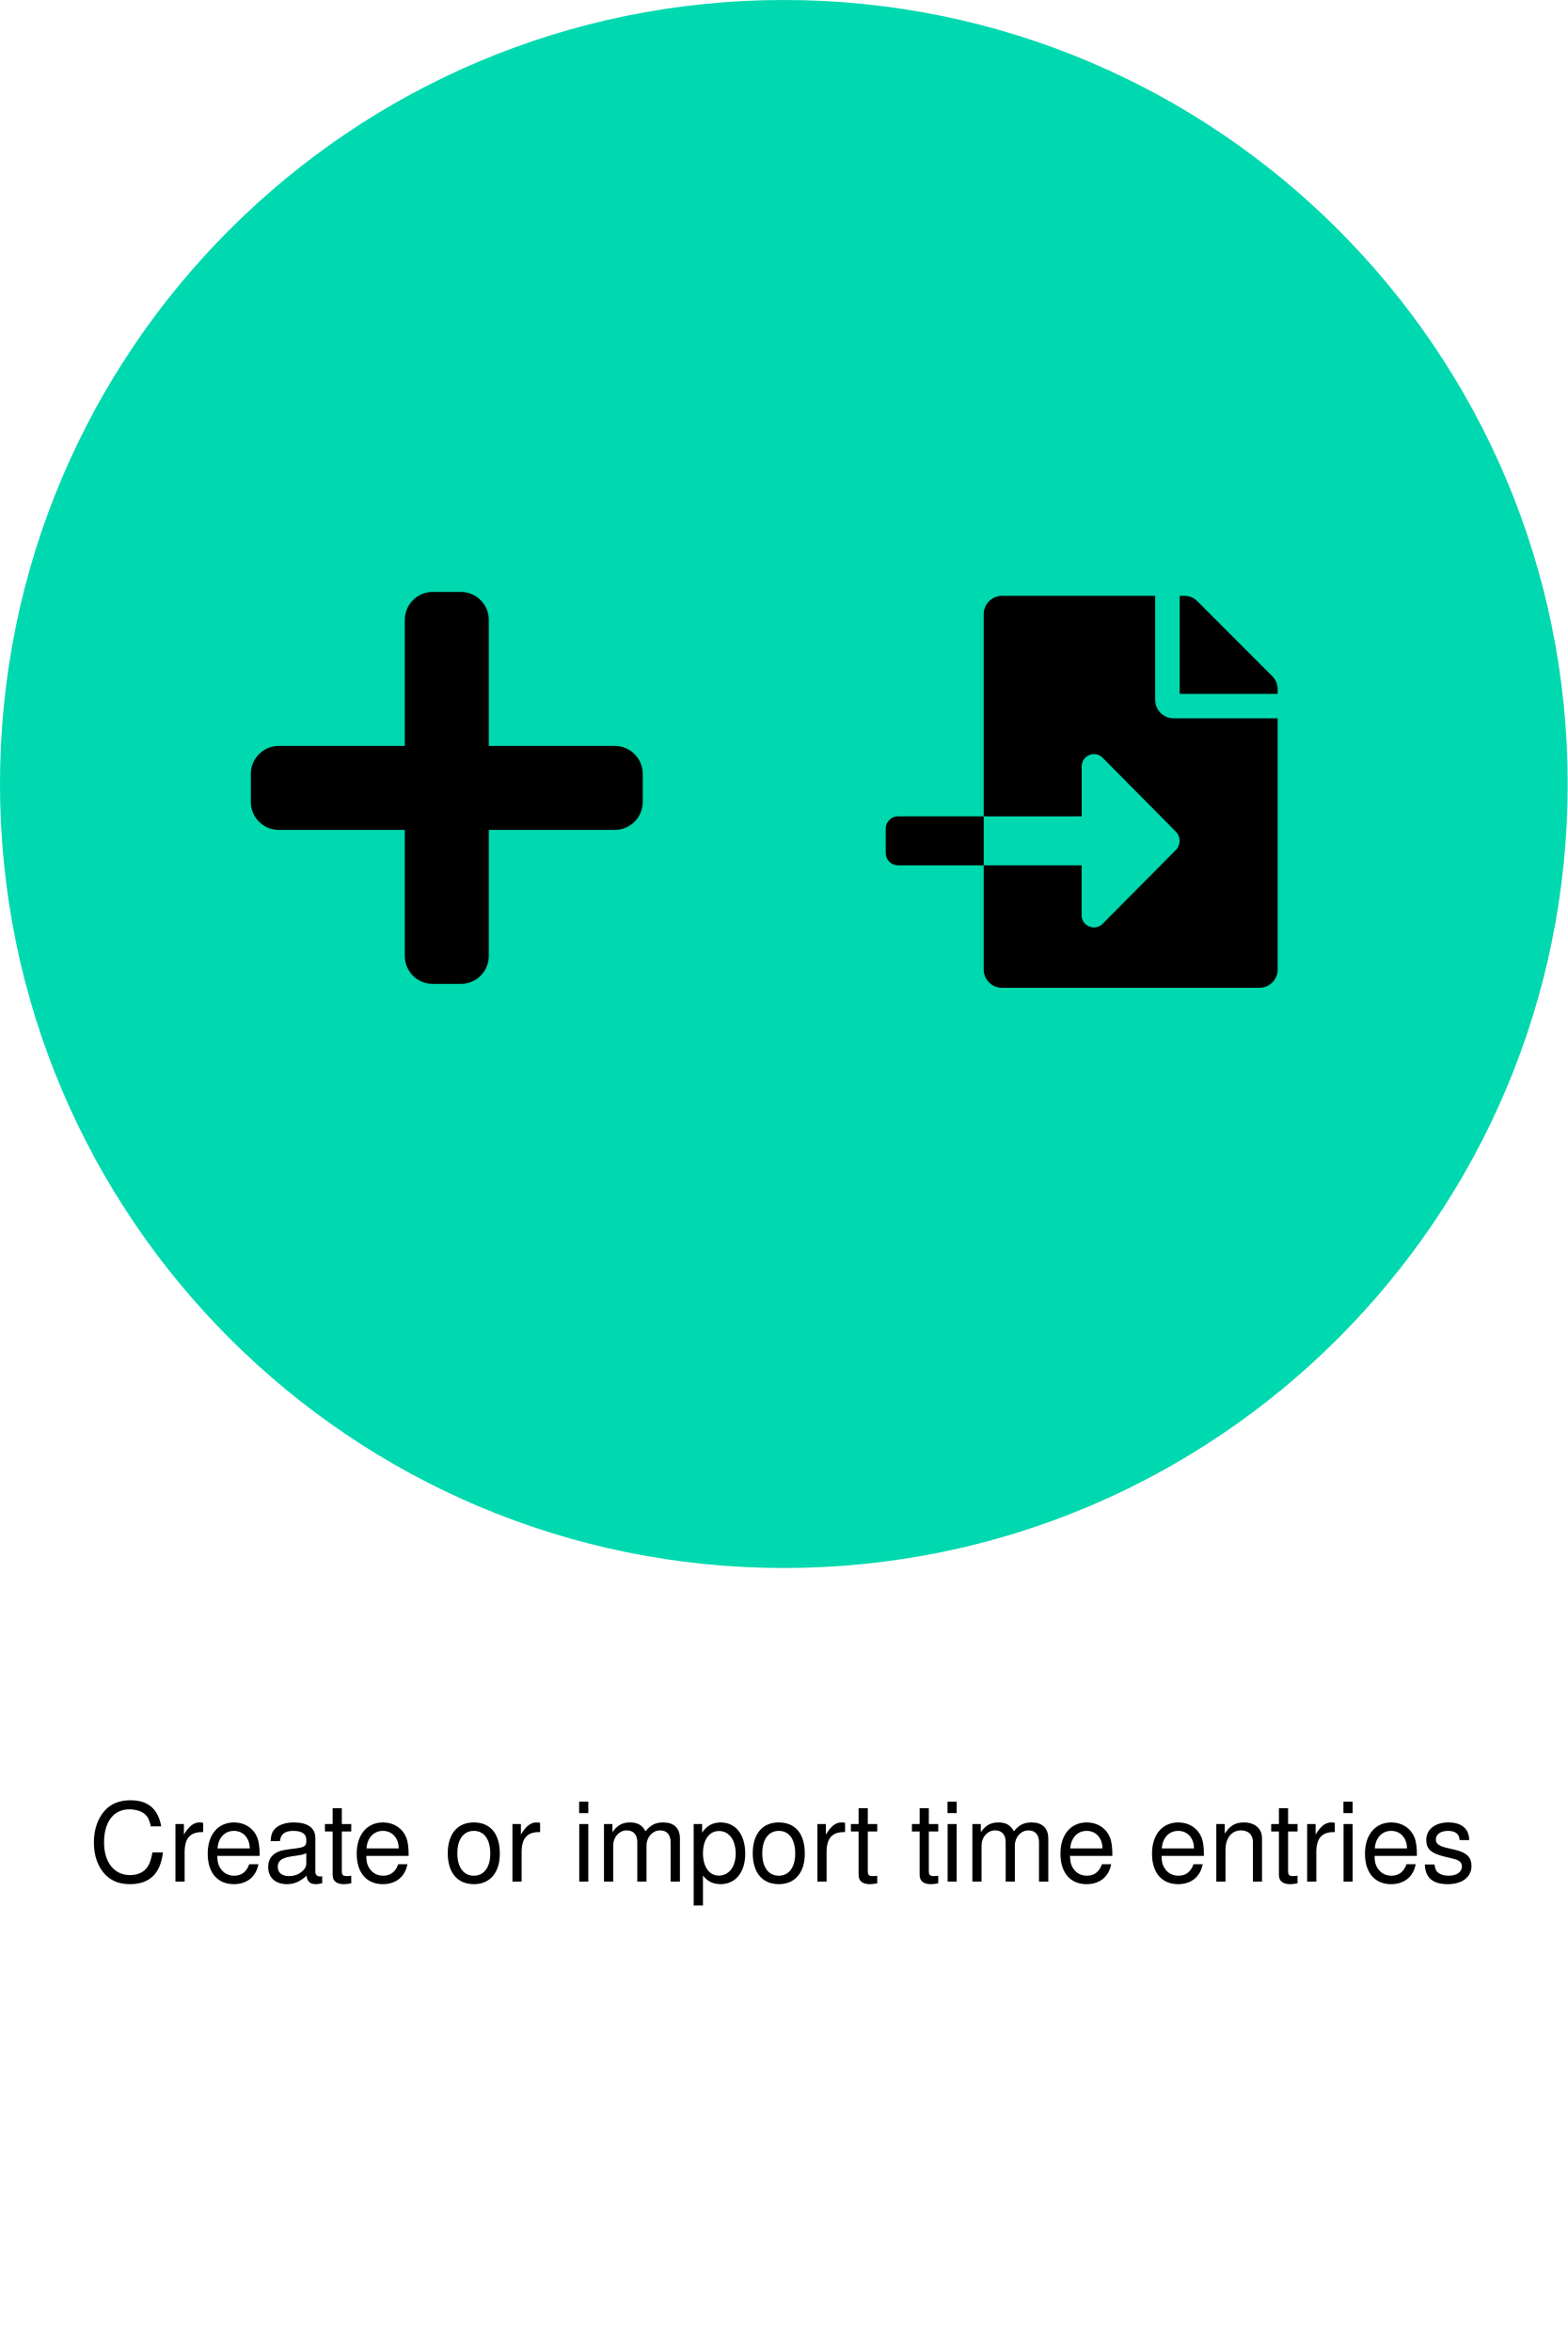
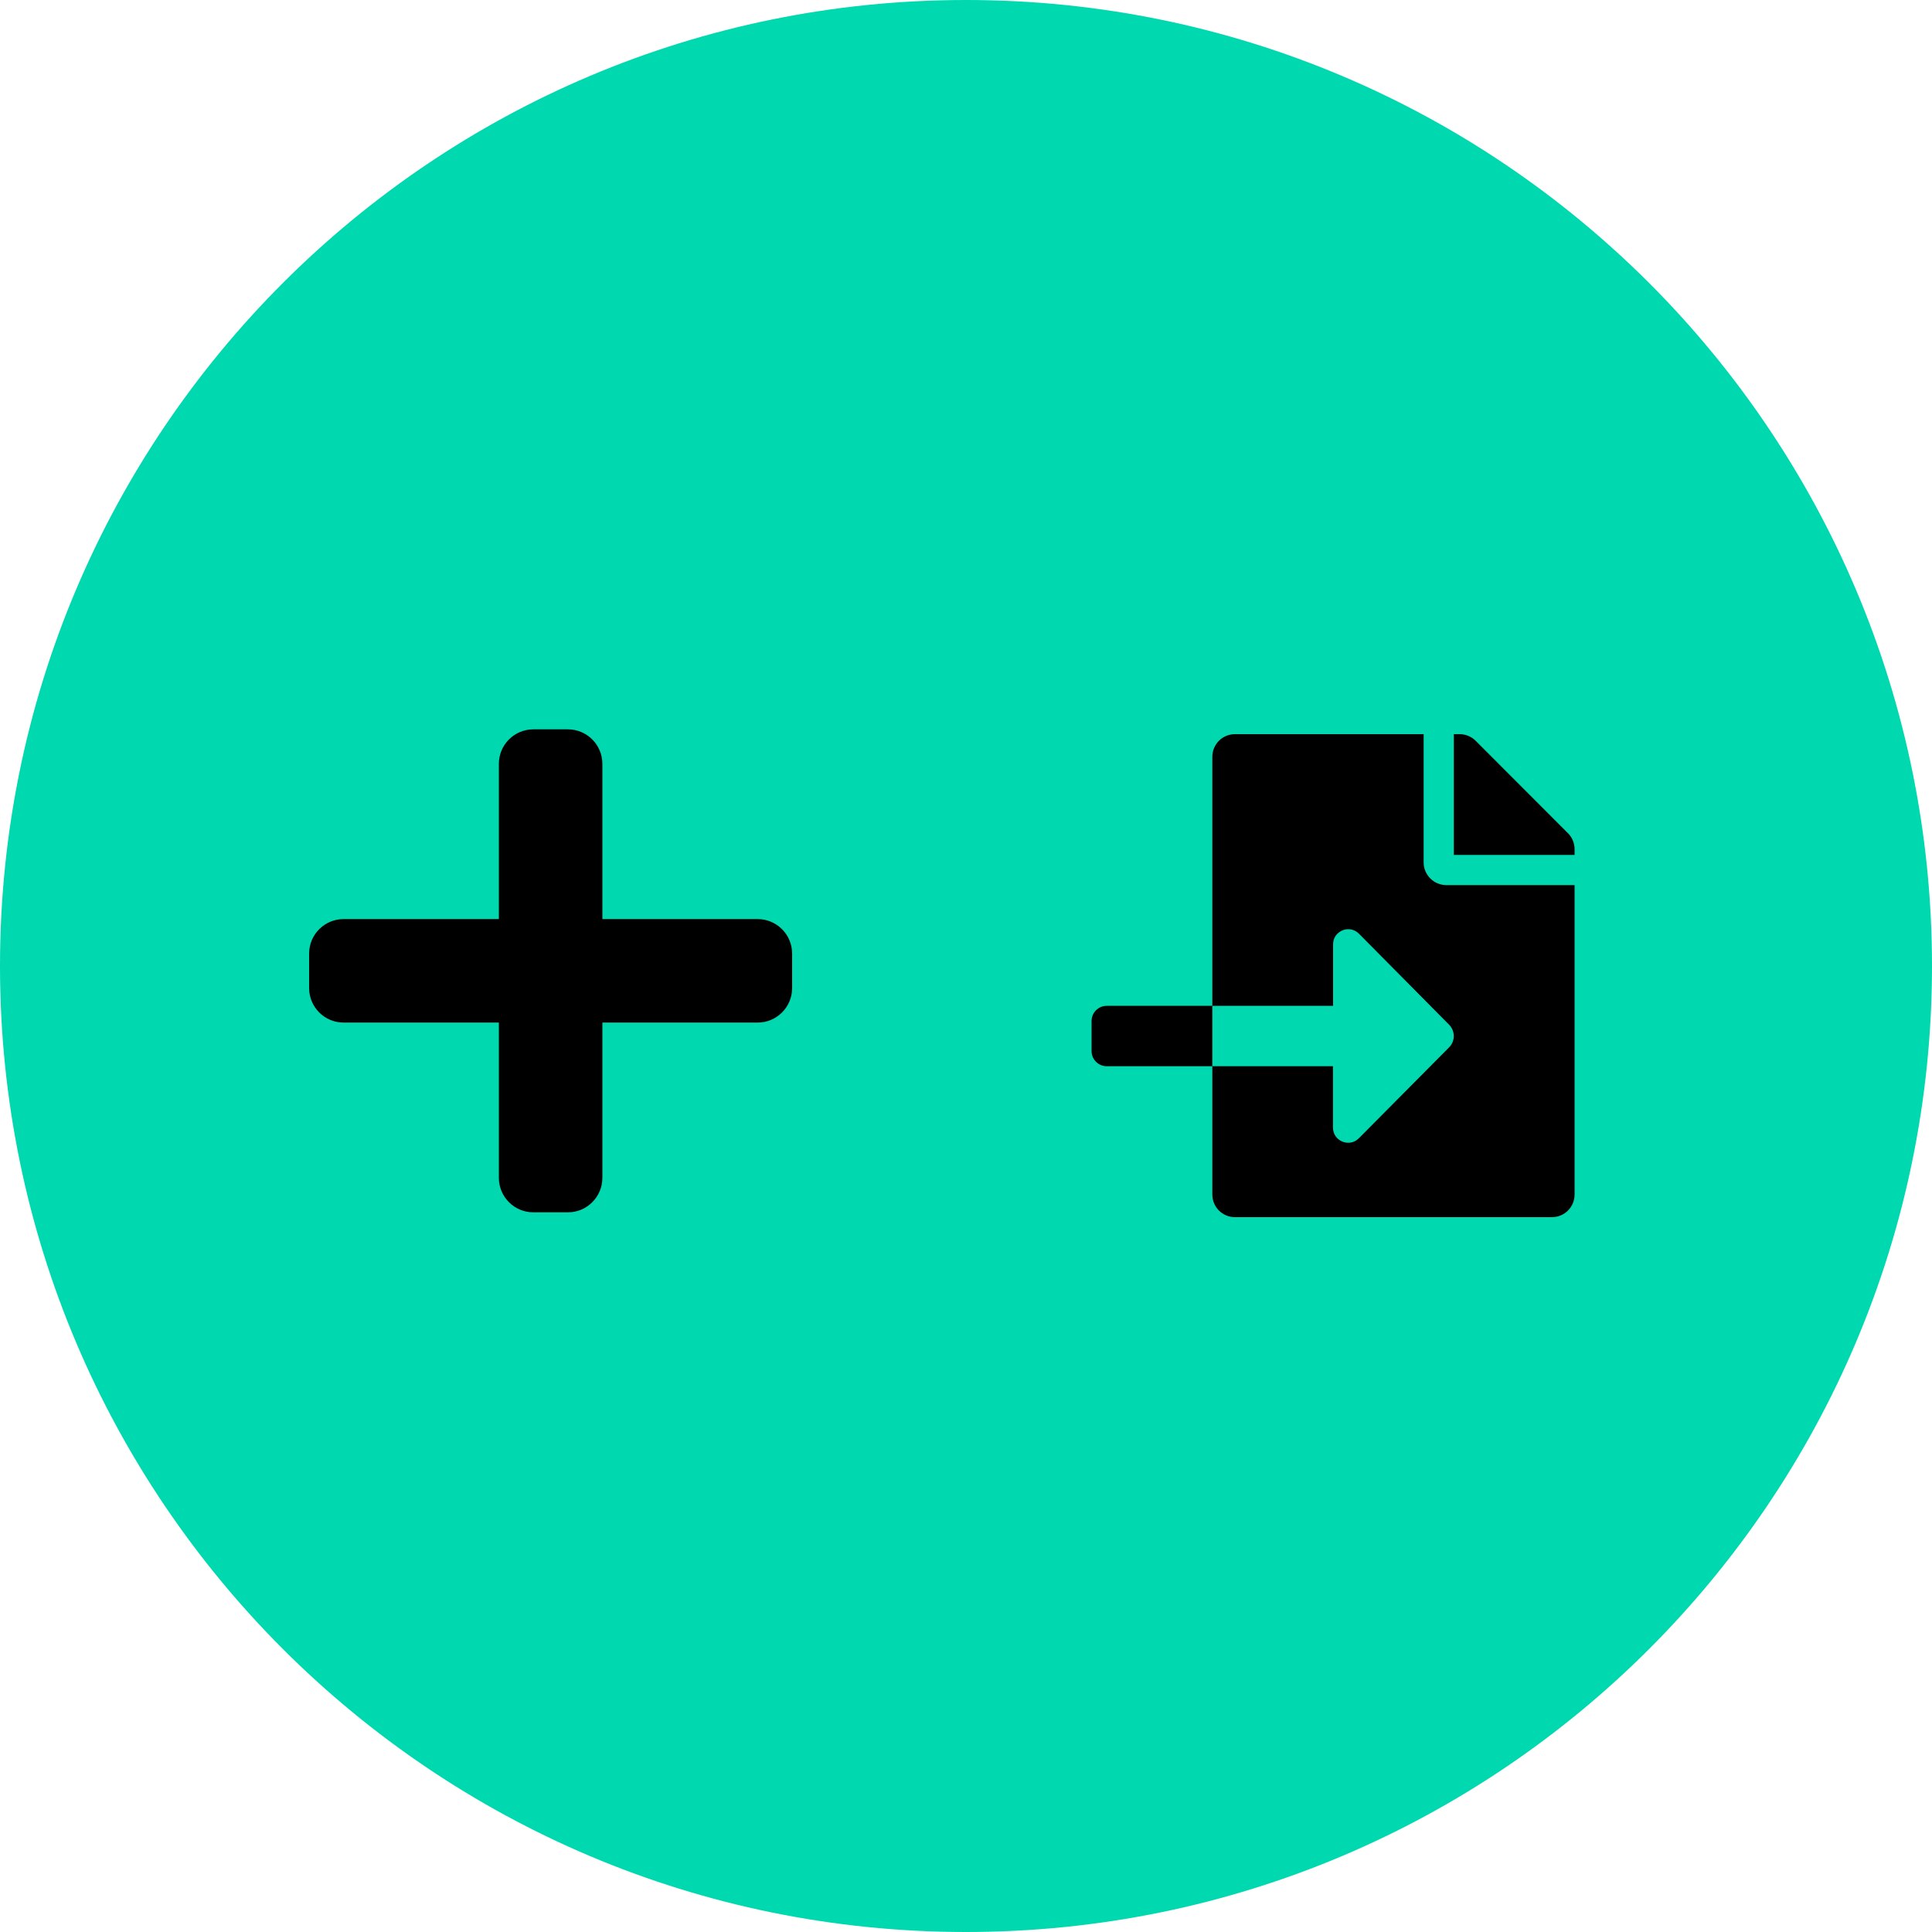
- <svg xmlns="http://www.w3.org/2000/svg" width="200px" height="300px" viewBox="0 0 200 300" version="1.1">
+ <svg xmlns="http://www.w3.org/2000/svg" width="200px" height="200px" viewBox="0 0 200 200" version="1.1">
  <g stroke="none" stroke-width="1" fill="none" fill-rule="evenodd">
    <circle fill="#00D8AF" cx="100" cy="100" r="100" />
-     <text font-family="Helvetica" font-size="14" font-weight="normal" fill="#000000">
-       <tspan x="11.304" y="240">Create or import time entries</tspan>
-     </text>
    <g transform="translate(113, 76)" fill="#000000" fill-rule="nonzero">
      <path d="M1.562,28.125 C0.703,28.125 0,28.828 0,29.688 L0,32.812 C0,33.672 0.703,34.375 1.562,34.375 L12.5,34.375 L12.5,28.125 L1.562,28.125 Z M49.316,10.254 L39.756,0.684 C39.316,0.244 38.721,0 38.096,0 L37.5,0 L37.5,12.5 L50,12.5 L50,11.904 C50,11.289 49.756,10.693 49.316,10.254 Z M34.375,13.281 L34.375,0 L14.844,0 C13.545,0 12.5,1.045 12.5,2.344 L12.5,28.125 L25,28.125 L25,21.758 C25,20.361 26.689,19.668 27.676,20.654 L37.012,30.078 C37.656,30.732 37.656,31.777 37.012,32.422 L27.666,41.836 C26.68,42.822 24.99,42.129 24.99,40.732 L24.99,34.375 L12.5,34.375 L12.5,47.656 C12.5,48.955 13.545,50 14.844,50 L47.656,50 C48.955,50 50,48.955 50,47.656 L50,15.625 L36.719,15.625 C35.43,15.625 34.375,14.57 34.375,13.281 Z" />
    </g>
    <g transform="translate(32, 75.5)" fill="#000000" fill-rule="nonzero">
      <path d="M46.429,19.643 L30.357,19.643 L30.357,3.571 C30.357,1.599 28.758,0 26.786,0 L23.214,0 C21.242,0 19.643,1.599 19.643,3.571 L19.643,19.643 L3.571,19.643 C1.599,19.643 0,21.242 0,23.214 L0,26.786 C0,28.758 1.599,30.357 3.571,30.357 L19.643,30.357 L19.643,46.429 C19.643,48.401 21.242,50 23.214,50 L26.786,50 C28.758,50 30.357,48.401 30.357,46.429 L30.357,30.357 L46.429,30.357 C48.401,30.357 50,28.758 50,26.786 L50,23.214 C50,21.242 48.401,19.643 46.429,19.643 Z" />
    </g>
  </g>
</svg>
